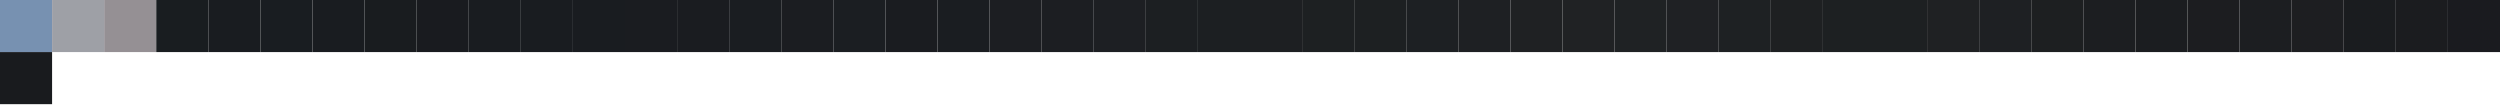
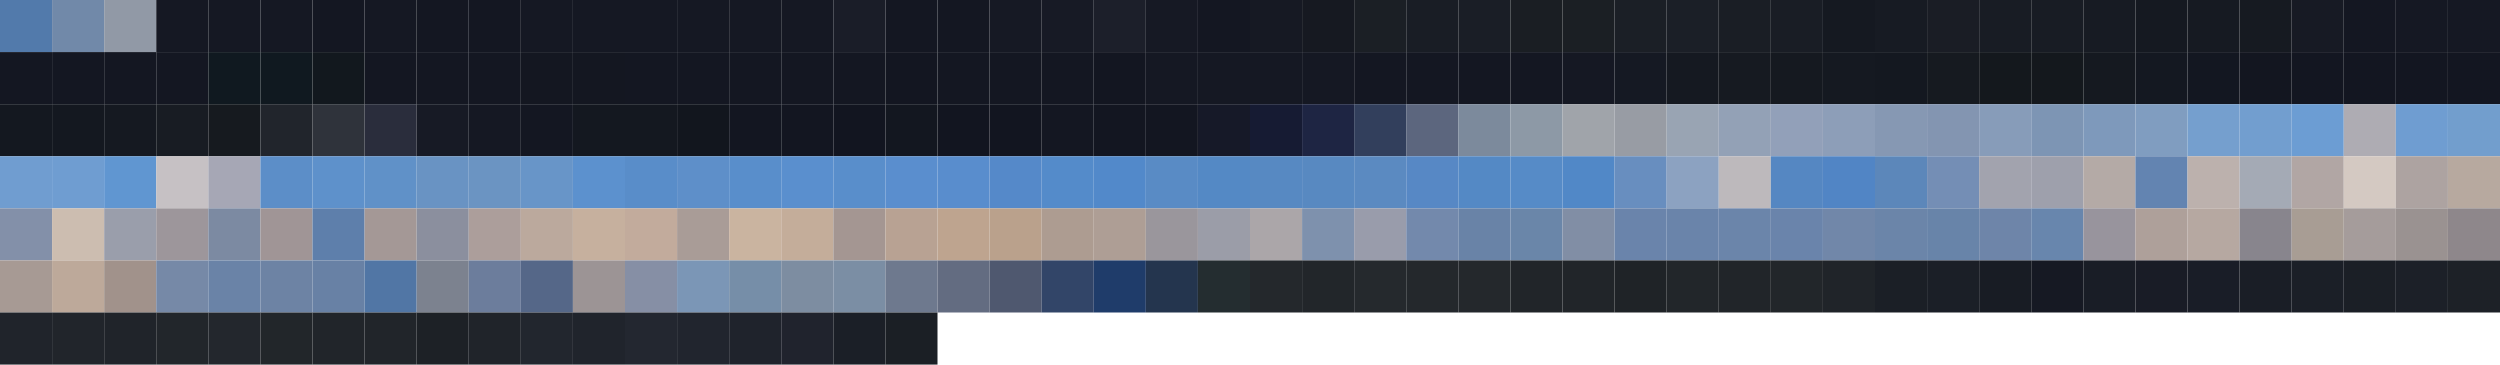
- <svg xmlns="http://www.w3.org/2000/svg" width="480" height="20">
-   <rect x="0" y="0" width="10" height="10" fill="rgb(119,145,177)" />
-   <rect x="10" y="0" width="10" height="10" fill="rgb(158,160,166)" />
-   <rect x="20" y="0" width="10" height="10" fill="rgb(149,144,148)" />
-   <rect x="30" y="0" width="10" height="10" fill="rgb(25,29,32)" />
-   <rect x="40" y="0" width="10" height="10" fill="rgb(25,28,32)" />
-   <rect x="50" y="0" width="10" height="10" fill="rgb(25,29,33)" />
-   <rect x="60" y="0" width="10" height="10" fill="rgb(25,28,32)" />
-   <rect x="70" y="0" width="10" height="10" fill="rgb(25,28,31)" />
-   <rect x="80" y="0" width="10" height="10" fill="rgb(25,27,31)" />
-   <rect x="90" y="0" width="10" height="10" fill="rgb(25,28,32)" />
-   <rect x="100" y="0" width="10" height="10" fill="rgb(25,28,32)" />
-   <rect x="110" y="0" width="10" height="10" fill="rgb(25,28,32)" />
-   <rect x="120" y="0" width="10" height="10" fill="rgb(26,28,32)" />
-   <rect x="130" y="0" width="10" height="10" fill="rgb(26,28,32)" />
-   <rect x="140" y="0" width="10" height="10" fill="rgb(26,29,33)" />
-   <rect x="150" y="0" width="10" height="10" fill="rgb(27,29,33)" />
-   <rect x="160" y="0" width="10" height="10" fill="rgb(27,30,34)" />
-   <rect x="170" y="0" width="10" height="10" fill="rgb(26,28,32)" />
-   <rect x="180" y="0" width="10" height="10" fill="rgb(26,29,33)" />
-   <rect x="190" y="0" width="10" height="10" fill="rgb(28,30,34)" />
-   <rect x="200" y="0" width="10" height="10" fill="rgb(28,30,34)" />
-   <rect x="210" y="0" width="10" height="10" fill="rgb(29,31,35)" />
-   <rect x="220" y="0" width="10" height="10" fill="rgb(28,31,34)" />
-   <rect x="230" y="0" width="10" height="10" fill="rgb(28,31,34)" />
-   <rect x="240" y="0" width="10" height="10" fill="rgb(29,31,34)" />
-   <rect x="250" y="0" width="10" height="10" fill="rgb(29,32,34)" />
-   <rect x="260" y="0" width="10" height="10" fill="rgb(29,32,34)" />
-   <rect x="270" y="0" width="10" height="10" fill="rgb(29,32,35)" />
-   <rect x="280" y="0" width="10" height="10" fill="rgb(30,32,35)" />
-   <rect x="290" y="0" width="10" height="10" fill="rgb(31,33,35)" />
-   <rect x="300" y="0" width="10" height="10" fill="rgb(32,34,36)" />
-   <rect x="310" y="0" width="10" height="10" fill="rgb(31,34,36)" />
-   <rect x="320" y="0" width="10" height="10" fill="rgb(31,33,36)" />
-   <rect x="330" y="0" width="10" height="10" fill="rgb(30,33,35)" />
-   <rect x="340" y="0" width="10" height="10" fill="rgb(30,32,34)" />
-   <rect x="350" y="0" width="10" height="10" fill="rgb(29,32,34)" />
-   <rect x="360" y="0" width="10" height="10" fill="rgb(29,32,34)" />
-   <rect x="370" y="0" width="10" height="10" fill="rgb(31,33,35)" />
-   <rect x="380" y="0" width="10" height="10" fill="rgb(30,32,35)" />
-   <rect x="390" y="0" width="10" height="10" fill="rgb(29,31,33)" />
-   <rect x="400" y="0" width="10" height="10" fill="rgb(28,30,33)" />
-   <rect x="410" y="0" width="10" height="10" fill="rgb(27,29,32)" />
-   <rect x="420" y="0" width="10" height="10" fill="rgb(28,29,32)" />
-   <rect x="430" y="0" width="10" height="10" fill="rgb(28,30,33)" />
-   <rect x="440" y="0" width="10" height="10" fill="rgb(29,30,33)" />
-   <rect x="450" y="0" width="10" height="10" fill="rgb(26,28,31)" />
-   <rect x="460" y="0" width="10" height="10" fill="rgb(27,28,31)" />
-   <rect x="470" y="0" width="10" height="10" fill="rgb(26,27,31)" />
-   <rect x="0" y="10" width="10" height="10" fill="rgb(25,27,30)" />
+ <svg xmlns="http://www.w3.org/2000/svg" width="480" height="70">
+   <rect x="0" y="0" width="10" height="10" fill="rgb(82,122,171)" />
+   <rect x="10" y="0" width="10" height="10" fill="rgb(113,137,169)" />
+   <rect x="20" y="0" width="10" height="10" fill="rgb(145,153,166)" />
+   <rect x="30" y="0" width="10" height="10" fill="rgb(21,24,35)" />
+   <rect x="40" y="0" width="10" height="10" fill="rgb(21,24,35)" />
+   <rect x="50" y="0" width="10" height="10" fill="rgb(21,24,35)" />
+   <rect x="60" y="0" width="10" height="10" fill="rgb(20,23,34)" />
+   <rect x="70" y="0" width="10" height="10" fill="rgb(21,24,35)" />
+   <rect x="80" y="0" width="10" height="10" fill="rgb(20,23,34)" />
+   <rect x="90" y="0" width="10" height="10" fill="rgb(20,23,34)" />
+   <rect x="100" y="0" width="10" height="10" fill="rgb(21,24,35)" />
+   <rect x="110" y="0" width="10" height="10" fill="rgb(21,24,35)" />
+   <rect x="120" y="0" width="10" height="10" fill="rgb(21,24,35)" />
+   <rect x="130" y="0" width="10" height="10" fill="rgb(21,24,35)" />
+   <rect x="140" y="0" width="10" height="10" fill="rgb(21,24,35)" />
+   <rect x="150" y="0" width="10" height="10" fill="rgb(21,24,35)" />
+   <rect x="160" y="0" width="10" height="10" fill="rgb(26,29,40)" />
+   <rect x="170" y="0" width="10" height="10" fill="rgb(20,23,34)" />
+   <rect x="180" y="0" width="10" height="10" fill="rgb(20,23,34)" />
+   <rect x="190" y="0" width="10" height="10" fill="rgb(22,25,36)" />
+   <rect x="200" y="0" width="10" height="10" fill="rgb(23,26,37)" />
+   <rect x="210" y="0" width="10" height="10" fill="rgb(28,31,42)" />
+   <rect x="220" y="0" width="10" height="10" fill="rgb(22,25,36)" />
+   <rect x="230" y="0" width="10" height="10" fill="rgb(20,23,34)" />
+   <rect x="240" y="0" width="10" height="10" fill="rgb(22,25,35)" />
+   <rect x="250" y="0" width="10" height="10" fill="rgb(22,25,33)" />
+   <rect x="260" y="0" width="10" height="10" fill="rgb(27,31,37)" />
+   <rect x="270" y="0" width="10" height="10" fill="rgb(25,29,37)" />
+   <rect x="280" y="0" width="10" height="10" fill="rgb(26,30,38)" />
+   <rect x="290" y="0" width="10" height="10" fill="rgb(26,30,35)" />
+   <rect x="300" y="0" width="10" height="10" fill="rgb(27,31,36)" />
+   <rect x="310" y="0" width="10" height="10" fill="rgb(27,31,38)" />
+   <rect x="320" y="0" width="10" height="10" fill="rgb(27,31,39)" />
+   <rect x="330" y="0" width="10" height="10" fill="rgb(26,30,37)" />
+   <rect x="340" y="0" width="10" height="10" fill="rgb(25,29,37)" />
+   <rect x="350" y="0" width="10" height="10" fill="rgb(21,25,33)" />
+   <rect x="360" y="0" width="10" height="10" fill="rgb(23,27,35)" />
+   <rect x="370" y="0" width="10" height="10" fill="rgb(26,29,37)" />
+   <rect x="380" y="0" width="10" height="10" fill="rgb(24,28,36)" />
+   <rect x="390" y="0" width="10" height="10" fill="rgb(24,28,36)" />
+   <rect x="400" y="0" width="10" height="10" fill="rgb(23,27,35)" />
+   <rect x="410" y="0" width="10" height="10" fill="rgb(21,25,33)" />
+   <rect x="420" y="0" width="10" height="10" fill="rgb(22,26,34)" />
+   <rect x="430" y="0" width="10" height="10" fill="rgb(22,26,33)" />
+   <rect x="440" y="0" width="10" height="10" fill="rgb(23,26,36)" />
+   <rect x="450" y="0" width="10" height="10" fill="rgb(20,23,34)" />
+   <rect x="460" y="0" width="10" height="10" fill="rgb(21,24,35)" />
+   <rect x="470" y="0" width="10" height="10" fill="rgb(21,24,35)" />
+   <rect x="0" y="10" width="10" height="10" fill="rgb(20,23,34)" />
+   <rect x="10" y="10" width="10" height="10" fill="rgb(20,23,34)" />
+   <rect x="20" y="10" width="10" height="10" fill="rgb(20,23,34)" />
+   <rect x="30" y="10" width="10" height="10" fill="rgb(20,23,34)" />
+   <rect x="40" y="10" width="10" height="10" fill="rgb(16,25,32)" />
+   <rect x="50" y="10" width="10" height="10" fill="rgb(16,25,32)" />
+   <rect x="60" y="10" width="10" height="10" fill="rgb(18,24,30)" />
+   <rect x="70" y="10" width="10" height="10" fill="rgb(20,23,34)" />
+   <rect x="80" y="10" width="10" height="10" fill="rgb(20,23,34)" />
+   <rect x="90" y="10" width="10" height="10" fill="rgb(20,23,34)" />
+   <rect x="100" y="10" width="10" height="10" fill="rgb(20,23,33)" />
+   <rect x="110" y="10" width="10" height="10" fill="rgb(20,23,33)" />
+   <rect x="120" y="10" width="10" height="10" fill="rgb(20,23,34)" />
+   <rect x="130" y="10" width="10" height="10" fill="rgb(20,23,34)" />
+   <rect x="140" y="10" width="10" height="10" fill="rgb(20,23,34)" />
+   <rect x="150" y="10" width="10" height="10" fill="rgb(20,23,34)" />
+   <rect x="160" y="10" width="10" height="10" fill="rgb(20,23,34)" />
+   <rect x="170" y="10" width="10" height="10" fill="rgb(19,22,33)" />
+   <rect x="180" y="10" width="10" height="10" fill="rgb(20,23,34)" />
+   <rect x="190" y="10" width="10" height="10" fill="rgb(20,23,34)" />
+   <rect x="200" y="10" width="10" height="10" fill="rgb(20,23,34)" />
+   <rect x="210" y="10" width="10" height="10" fill="rgb(19,22,33)" />
+   <rect x="220" y="10" width="10" height="10" fill="rgb(21,24,35)" />
+   <rect x="230" y="10" width="10" height="10" fill="rgb(21,24,35)" />
+   <rect x="240" y="10" width="10" height="10" fill="rgb(21,24,35)" />
+   <rect x="250" y="10" width="10" height="10" fill="rgb(21,24,35)" />
+   <rect x="260" y="10" width="10" height="10" fill="rgb(20,23,34)" />
+   <rect x="270" y="10" width="10" height="10" fill="rgb(20,23,34)" />
+   <rect x="280" y="10" width="10" height="10" fill="rgb(20,23,34)" />
+   <rect x="290" y="10" width="10" height="10" fill="rgb(20,23,34)" />
+   <rect x="300" y="10" width="10" height="10" fill="rgb(21,24,35)" />
+   <rect x="310" y="10" width="10" height="10" fill="rgb(21,25,35)" />
+   <rect x="320" y="10" width="10" height="10" fill="rgb(21,25,33)" />
+   <rect x="330" y="10" width="10" height="10" fill="rgb(22,26,33)" />
+   <rect x="340" y="10" width="10" height="10" fill="rgb(21,25,32)" />
+   <rect x="350" y="10" width="10" height="10" fill="rgb(21,25,33)" />
+   <rect x="360" y="10" width="10" height="10" fill="rgb(20,24,32)" />
+   <rect x="370" y="10" width="10" height="10" fill="rgb(22,26,32)" />
+   <rect x="380" y="10" width="10" height="10" fill="rgb(20,24,29)" />
+   <rect x="390" y="10" width="10" height="10" fill="rgb(20,24,29)" />
+   <rect x="400" y="10" width="10" height="10" fill="rgb(21,25,32)" />
+   <rect x="410" y="10" width="10" height="10" fill="rgb(20,24,33)" />
+   <rect x="420" y="10" width="10" height="10" fill="rgb(19,23,33)" />
+   <rect x="430" y="10" width="10" height="10" fill="rgb(19,22,32)" />
+   <rect x="440" y="10" width="10" height="10" fill="rgb(19,22,33)" />
+   <rect x="450" y="10" width="10" height="10" fill="rgb(19,22,33)" />
+   <rect x="460" y="10" width="10" height="10" fill="rgb(19,22,33)" />
+   <rect x="470" y="10" width="10" height="10" fill="rgb(19,22,33)" />
+   <rect x="0" y="20" width="10" height="10" fill="rgb(20,24,32)" />
+   <rect x="10" y="20" width="10" height="10" fill="rgb(20,24,32)" />
+   <rect x="20" y="20" width="10" height="10" fill="rgb(21,25,33)" />
+   <rect x="30" y="20" width="10" height="10" fill="rgb(24,28,35)" />
+   <rect x="40" y="20" width="10" height="10" fill="rgb(22,26,31)" />
+   <rect x="50" y="20" width="10" height="10" fill="rgb(33,37,44)" />
+   <rect x="60" y="20" width="10" height="10" fill="rgb(47,51,59)" />
+   <rect x="70" y="20" width="10" height="10" fill="rgb(42,45,60)" />
+   <rect x="80" y="20" width="10" height="10" fill="rgb(23,26,37)" />
+   <rect x="90" y="20" width="10" height="10" fill="rgb(21,24,35)" />
+   <rect x="100" y="20" width="10" height="10" fill="rgb(20,23,34)" />
+   <rect x="110" y="20" width="10" height="10" fill="rgb(20,24,32)" />
+   <rect x="120" y="20" width="10" height="10" fill="rgb(20,24,32)" />
+   <rect x="130" y="20" width="10" height="10" fill="rgb(18,22,30)" />
+   <rect x="140" y="20" width="10" height="10" fill="rgb(19,22,33)" />
+   <rect x="150" y="20" width="10" height="10" fill="rgb(19,22,33)" />
+   <rect x="160" y="20" width="10" height="10" fill="rgb(18,21,32)" />
+   <rect x="170" y="20" width="10" height="10" fill="rgb(19,23,32)" />
+   <rect x="180" y="20" width="10" height="10" fill="rgb(18,21,32)" />
+   <rect x="190" y="20" width="10" height="10" fill="rgb(18,21,32)" />
+   <rect x="200" y="20" width="10" height="10" fill="rgb(20,23,34)" />
+   <rect x="210" y="20" width="10" height="10" fill="rgb(19,22,33)" />
+   <rect x="220" y="20" width="10" height="10" fill="rgb(19,22,33)" />
+   <rect x="230" y="20" width="10" height="10" fill="rgb(22,25,40)" />
+   <rect x="240" y="20" width="10" height="10" fill="rgb(22,27,51)" />
+   <rect x="250" y="20" width="10" height="10" fill="rgb(30,37,67)" />
+   <rect x="260" y="20" width="10" height="10" fill="rgb(50,63,92)" />
+   <rect x="270" y="20" width="10" height="10" fill="rgb(92,102,126)" />
+   <rect x="280" y="20" width="10" height="10" fill="rgb(124,138,156)" />
+   <rect x="290" y="20" width="10" height="10" fill="rgb(141,153,166)" />
+   <rect x="300" y="20" width="10" height="10" fill="rgb(160,164,170)" />
+   <rect x="310" y="20" width="10" height="10" fill="rgb(152,156,164)" />
+   <rect x="320" y="20" width="10" height="10" fill="rgb(153,164,179)" />
+   <rect x="330" y="20" width="10" height="10" fill="rgb(147,161,182)" />
+   <rect x="340" y="20" width="10" height="10" fill="rgb(146,160,185)" />
+   <rect x="350" y="20" width="10" height="10" fill="rgb(141,158,184)" />
+   <rect x="360" y="20" width="10" height="10" fill="rgb(134,152,179)" />
+   <rect x="370" y="20" width="10" height="10" fill="rgb(131,149,177)" />
+   <rect x="380" y="20" width="10" height="10" fill="rgb(135,156,185)" />
+   <rect x="390" y="20" width="10" height="10" fill="rgb(125,149,180)" />
+   <rect x="400" y="20" width="10" height="10" fill="rgb(126,153,187)" />
+   <rect x="410" y="20" width="10" height="10" fill="rgb(128,157,192)" />
+   <rect x="420" y="20" width="10" height="10" fill="rgb(117,159,206)" />
+   <rect x="430" y="20" width="10" height="10" fill="rgb(114,158,207)" />
+   <rect x="440" y="20" width="10" height="10" fill="rgb(108,157,211)" />
+   <rect x="450" y="20" width="10" height="10" fill="rgb(174,172,179)" />
+   <rect x="460" y="20" width="10" height="10" fill="rgb(111,157,209)" />
+   <rect x="470" y="20" width="10" height="10" fill="rgb(114,158,205)" />
+   <rect x="0" y="30" width="10" height="10" fill="rgb(112,157,208)" />
+   <rect x="10" y="30" width="10" height="10" fill="rgb(111,157,209)" />
+   <rect x="20" y="30" width="10" height="10" fill="rgb(96,150,209)" />
+   <rect x="30" y="30" width="10" height="10" fill="rgb(198,193,196)" />
+   <rect x="40" y="30" width="10" height="10" fill="rgb(166,167,181)" />
+   <rect x="50" y="30" width="10" height="10" fill="rgb(92,142,200)" />
+   <rect x="60" y="30" width="10" height="10" fill="rgb(94,145,203)" />
+   <rect x="70" y="30" width="10" height="10" fill="rgb(96,145,200)" />
+   <rect x="80" y="30" width="10" height="10" fill="rgb(105,147,195)" />
+   <rect x="90" y="30" width="10" height="10" fill="rgb(107,148,194)" />
+   <rect x="100" y="30" width="10" height="10" fill="rgb(104,149,200)" />
+   <rect x="110" y="30" width="10" height="10" fill="rgb(92,145,206)" />
+   <rect x="120" y="30" width="10" height="10" fill="rgb(89,141,201)" />
+   <rect x="130" y="30" width="10" height="10" fill="rgb(94,143,201)" />
+   <rect x="140" y="30" width="10" height="10" fill="rgb(89,142,203)" />
+   <rect x="150" y="30" width="10" height="10" fill="rgb(90,143,206)" />
+   <rect x="160" y="30" width="10" height="10" fill="rgb(89,142,203)" />
+   <rect x="170" y="30" width="10" height="10" fill="rgb(90,142,206)" />
+   <rect x="180" y="30" width="10" height="10" fill="rgb(89,141,205)" />
+   <rect x="190" y="30" width="10" height="10" fill="rgb(85,137,201)" />
+   <rect x="200" y="30" width="10" height="10" fill="rgb(84,139,202)" />
+   <rect x="210" y="30" width="10" height="10" fill="rgb(82,137,202)" />
+   <rect x="220" y="30" width="10" height="10" fill="rgb(89,139,197)" />
+   <rect x="230" y="30" width="10" height="10" fill="rgb(84,137,197)" />
+   <rect x="240" y="30" width="10" height="10" fill="rgb(87,137,194)" />
+   <rect x="250" y="30" width="10" height="10" fill="rgb(88,137,193)" />
+   <rect x="260" y="30" width="10" height="10" fill="rgb(91,138,193)" />
+   <rect x="270" y="30" width="10" height="10" fill="rgb(87,136,197)" />
+   <rect x="280" y="30" width="10" height="10" fill="rgb(84,137,197)" />
+   <rect x="290" y="30" width="10" height="10" fill="rgb(86,139,199)" />
+   <rect x="300" y="30" width="10" height="10" fill="rgb(81,136,199)" />
+   <rect x="310" y="30" width="10" height="10" fill="rgb(104,142,191)" />
+   <rect x="320" y="30" width="10" height="10" fill="rgb(140,162,193)" />
+   <rect x="330" y="30" width="10" height="10" fill="rgb(189,185,188)" />
+   <rect x="340" y="30" width="10" height="10" fill="rgb(85,135,194)" />
+   <rect x="350" y="30" width="10" height="10" fill="rgb(81,133,197)" />
+   <rect x="360" y="30" width="10" height="10" fill="rgb(92,135,186)" />
+   <rect x="370" y="30" width="10" height="10" fill="rgb(116,142,181)" />
+   <rect x="380" y="30" width="10" height="10" fill="rgb(162,163,174)" />
+   <rect x="390" y="30" width="10" height="10" fill="rgb(158,160,172)" />
+   <rect x="400" y="30" width="10" height="10" fill="rgb(180,170,166)" />
+   <rect x="410" y="30" width="10" height="10" fill="rgb(99,132,177)" />
+   <rect x="420" y="30" width="10" height="10" fill="rgb(188,177,173)" />
+   <rect x="430" y="30" width="10" height="10" fill="rgb(164,170,181)" />
+   <rect x="440" y="30" width="10" height="10" fill="rgb(177,166,164)" />
+   <rect x="450" y="30" width="10" height="10" fill="rgb(212,201,194)" />
+   <rect x="460" y="30" width="10" height="10" fill="rgb(173,163,161)" />
+   <rect x="470" y="30" width="10" height="10" fill="rgb(183,169,159)" />
+   <rect x="0" y="40" width="10" height="10" fill="rgb(131,144,169)" />
+   <rect x="10" y="40" width="10" height="10" fill="rgb(204,189,176)" />
+   <rect x="20" y="40" width="10" height="10" fill="rgb(154,158,171)" />
+   <rect x="30" y="40" width="10" height="10" fill="rgb(157,150,155)" />
+   <rect x="40" y="40" width="10" height="10" fill="rgb(124,138,162)" />
+   <rect x="50" y="40" width="10" height="10" fill="rgb(160,149,150)" />
+   <rect x="60" y="40" width="10" height="10" fill="rgb(94,127,171)" />
+   <rect x="70" y="40" width="10" height="10" fill="rgb(164,152,150)" />
+   <rect x="80" y="40" width="10" height="10" fill="rgb(139,143,158)" />
+   <rect x="90" y="40" width="10" height="10" fill="rgb(172,158,155)" />
+   <rect x="100" y="40" width="10" height="10" fill="rgb(187,169,157)" />
+   <rect x="110" y="40" width="10" height="10" fill="rgb(198,176,158)" />
+   <rect x="120" y="40" width="10" height="10" fill="rgb(194,171,156)" />
+   <rect x="130" y="40" width="10" height="10" fill="rgb(169,156,151)" />
+   <rect x="140" y="40" width="10" height="10" fill="rgb(202,180,160)" />
+   <rect x="150" y="40" width="10" height="10" fill="rgb(196,173,154)" />
+   <rect x="160" y="40" width="10" height="10" fill="rgb(164,150,146)" />
+   <rect x="170" y="40" width="10" height="10" fill="rgb(184,162,147)" />
+   <rect x="180" y="40" width="10" height="10" fill="rgb(190,164,143)" />
+   <rect x="190" y="40" width="10" height="10" fill="rgb(186,161,140)" />
+   <rect x="200" y="40" width="10" height="10" fill="rgb(173,156,145)" />
+   <rect x="210" y="40" width="10" height="10" fill="rgb(174,158,149)" />
+   <rect x="220" y="40" width="10" height="10" fill="rgb(154,150,156)" />
+   <rect x="230" y="40" width="10" height="10" fill="rgb(155,157,168)" />
+   <rect x="240" y="40" width="10" height="10" fill="rgb(171,166,169)" />
+   <rect x="250" y="40" width="10" height="10" fill="rgb(126,145,173)" />
+   <rect x="260" y="40" width="10" height="10" fill="rgb(153,156,171)" />
+   <rect x="270" y="40" width="10" height="10" fill="rgb(115,137,172)" />
+   <rect x="280" y="40" width="10" height="10" fill="rgb(105,131,167)" />
+   <rect x="290" y="40" width="10" height="10" fill="rgb(106,134,169)" />
+   <rect x="300" y="40" width="10" height="10" fill="rgb(129,142,165)" />
+   <rect x="310" y="40" width="10" height="10" fill="rgb(106,132,171)" />
+   <rect x="320" y="40" width="10" height="10" fill="rgb(106,132,170)" />
+   <rect x="330" y="40" width="10" height="10" fill="rgb(107,133,170)" />
+   <rect x="340" y="40" width="10" height="10" fill="rgb(106,132,171)" />
+   <rect x="350" y="40" width="10" height="10" fill="rgb(113,135,169)" />
+   <rect x="360" y="40" width="10" height="10" fill="rgb(107,133,169)" />
+   <rect x="370" y="40" width="10" height="10" fill="rgb(104,132,169)" />
+   <rect x="380" y="40" width="10" height="10" fill="rgb(110,133,169)" />
+   <rect x="390" y="40" width="10" height="10" fill="rgb(104,134,173)" />
+   <rect x="400" y="40" width="10" height="10" fill="rgb(152,148,157)" />
+   <rect x="410" y="40" width="10" height="10" fill="rgb(174,160,154)" />
+   <rect x="420" y="40" width="10" height="10" fill="rgb(182,168,161)" />
+   <rect x="430" y="40" width="10" height="10" fill="rgb(136,133,141)" />
+   <rect x="440" y="40" width="10" height="10" fill="rgb(168,157,148)" />
+   <rect x="450" y="40" width="10" height="10" fill="rgb(165,156,155)" />
+   <rect x="460" y="40" width="10" height="10" fill="rgb(154,146,145)" />
+   <rect x="470" y="40" width="10" height="10" fill="rgb(142,135,139)" />
+   <rect x="0" y="50" width="10" height="10" fill="rgb(167,154,148)" />
+   <rect x="10" y="50" width="10" height="10" fill="rgb(189,169,154)" />
+   <rect x="20" y="50" width="10" height="10" fill="rgb(161,146,139)" />
+   <rect x="30" y="50" width="10" height="10" fill="rgb(118,137,167)" />
+   <rect x="40" y="50" width="10" height="10" fill="rgb(106,131,167)" />
+   <rect x="50" y="50" width="10" height="10" fill="rgb(109,131,164)" />
+   <rect x="60" y="50" width="10" height="10" fill="rgb(104,129,165)" />
+   <rect x="70" y="50" width="10" height="10" fill="rgb(81,118,165)" />
+   <rect x="80" y="50" width="10" height="10" fill="rgb(124,130,143)" />
+   <rect x="90" y="50" width="10" height="10" fill="rgb(108,125,156)" />
+   <rect x="100" y="50" width="10" height="10" fill="rgb(85,103,136)" />
+   <rect x="110" y="50" width="10" height="10" fill="rgb(156,148,149)" />
+   <rect x="120" y="50" width="10" height="10" fill="rgb(134,143,165)" />
+   <rect x="130" y="50" width="10" height="10" fill="rgb(123,150,182)" />
+   <rect x="140" y="50" width="10" height="10" fill="rgb(118,142,168)" />
+   <rect x="150" y="50" width="10" height="10" fill="rgb(125,141,161)" />
+   <rect x="160" y="50" width="10" height="10" fill="rgb(123,142,164)" />
+   <rect x="170" y="50" width="10" height="10" fill="rgb(110,121,142)" />
+   <rect x="180" y="50" width="10" height="10" fill="rgb(99,108,129)" />
+   <rect x="190" y="50" width="10" height="10" fill="rgb(79,88,111)" />
+   <rect x="200" y="50" width="10" height="10" fill="rgb(50,69,104)" />
+   <rect x="210" y="50" width="10" height="10" fill="rgb(31,60,106)" />
+   <rect x="220" y="50" width="10" height="10" fill="rgb(36,53,78)" />
+   <rect x="230" y="50" width="10" height="10" fill="rgb(36,45,48)" />
+   <rect x="240" y="50" width="10" height="10" fill="rgb(36,40,44)" />
+   <rect x="250" y="50" width="10" height="10" fill="rgb(34,38,42)" />
+   <rect x="260" y="50" width="10" height="10" fill="rgb(37,41,45)" />
+   <rect x="270" y="50" width="10" height="10" fill="rgb(36,40,44)" />
+   <rect x="280" y="50" width="10" height="10" fill="rgb(36,40,44)" />
+   <rect x="290" y="50" width="10" height="10" fill="rgb(33,37,41)" />
+   <rect x="300" y="50" width="10" height="10" fill="rgb(33,37,41)" />
+   <rect x="310" y="50" width="10" height="10" fill="rgb(31,35,39)" />
+   <rect x="320" y="50" width="10" height="10" fill="rgb(34,38,42)" />
+   <rect x="330" y="50" width="10" height="10" fill="rgb(33,37,41)" />
+   <rect x="340" y="50" width="10" height="10" fill="rgb(34,38,42)" />
+   <rect x="350" y="50" width="10" height="10" fill="rgb(32,36,41)" />
+   <rect x="360" y="50" width="10" height="10" fill="rgb(27,31,38)" />
+   <rect x="370" y="50" width="10" height="10" fill="rgb(27,31,39)" />
+   <rect x="380" y="50" width="10" height="10" fill="rgb(24,28,36)" />
+   <rect x="390" y="50" width="10" height="10" fill="rgb(22,25,35)" />
+   <rect x="400" y="50" width="10" height="10" fill="rgb(25,29,38)" />
+   <rect x="410" y="50" width="10" height="10" fill="rgb(25,28,38)" />
+   <rect x="420" y="50" width="10" height="10" fill="rgb(25,29,39)" />
+   <rect x="430" y="50" width="10" height="10" fill="rgb(26,30,38)" />
+   <rect x="440" y="50" width="10" height="10" fill="rgb(27,31,39)" />
+   <rect x="450" y="50" width="10" height="10" fill="rgb(27,31,38)" />
+   <rect x="460" y="50" width="10" height="10" fill="rgb(28,32,40)" />
+   <rect x="470" y="50" width="10" height="10" fill="rgb(29,33,39)" />
+   <rect x="0" y="60" width="10" height="10" fill="rgb(32,36,43)" />
+   <rect x="10" y="60" width="10" height="10" fill="rgb(33,37,43)" />
+   <rect x="20" y="60" width="10" height="10" fill="rgb(32,36,42)" />
+   <rect x="30" y="60" width="10" height="10" fill="rgb(34,38,43)" />
+   <rect x="40" y="60" width="10" height="10" fill="rgb(35,39,45)" />
+   <rect x="50" y="60" width="10" height="10" fill="rgb(34,38,42)" />
+   <rect x="60" y="60" width="10" height="10" fill="rgb(33,37,42)" />
+   <rect x="70" y="60" width="10" height="10" fill="rgb(33,37,42)" />
+   <rect x="80" y="60" width="10" height="10" fill="rgb(29,33,38)" />
+   <rect x="90" y="60" width="10" height="10" fill="rgb(32,36,42)" />
+   <rect x="100" y="60" width="10" height="10" fill="rgb(34,38,46)" />
+   <rect x="110" y="60" width="10" height="10" fill="rgb(32,36,44)" />
+   <rect x="120" y="60" width="10" height="10" fill="rgb(35,39,48)" />
+   <rect x="130" y="60" width="10" height="10" fill="rgb(33,37,46)" />
+   <rect x="140" y="60" width="10" height="10" fill="rgb(31,35,44)" />
+   <rect x="150" y="60" width="10" height="10" fill="rgb(32,35,45)" />
+   <rect x="160" y="60" width="10" height="10" fill="rgb(27,31,39)" />
+   <rect x="170" y="60" width="10" height="10" fill="rgb(27,31,37)" />
</svg>
